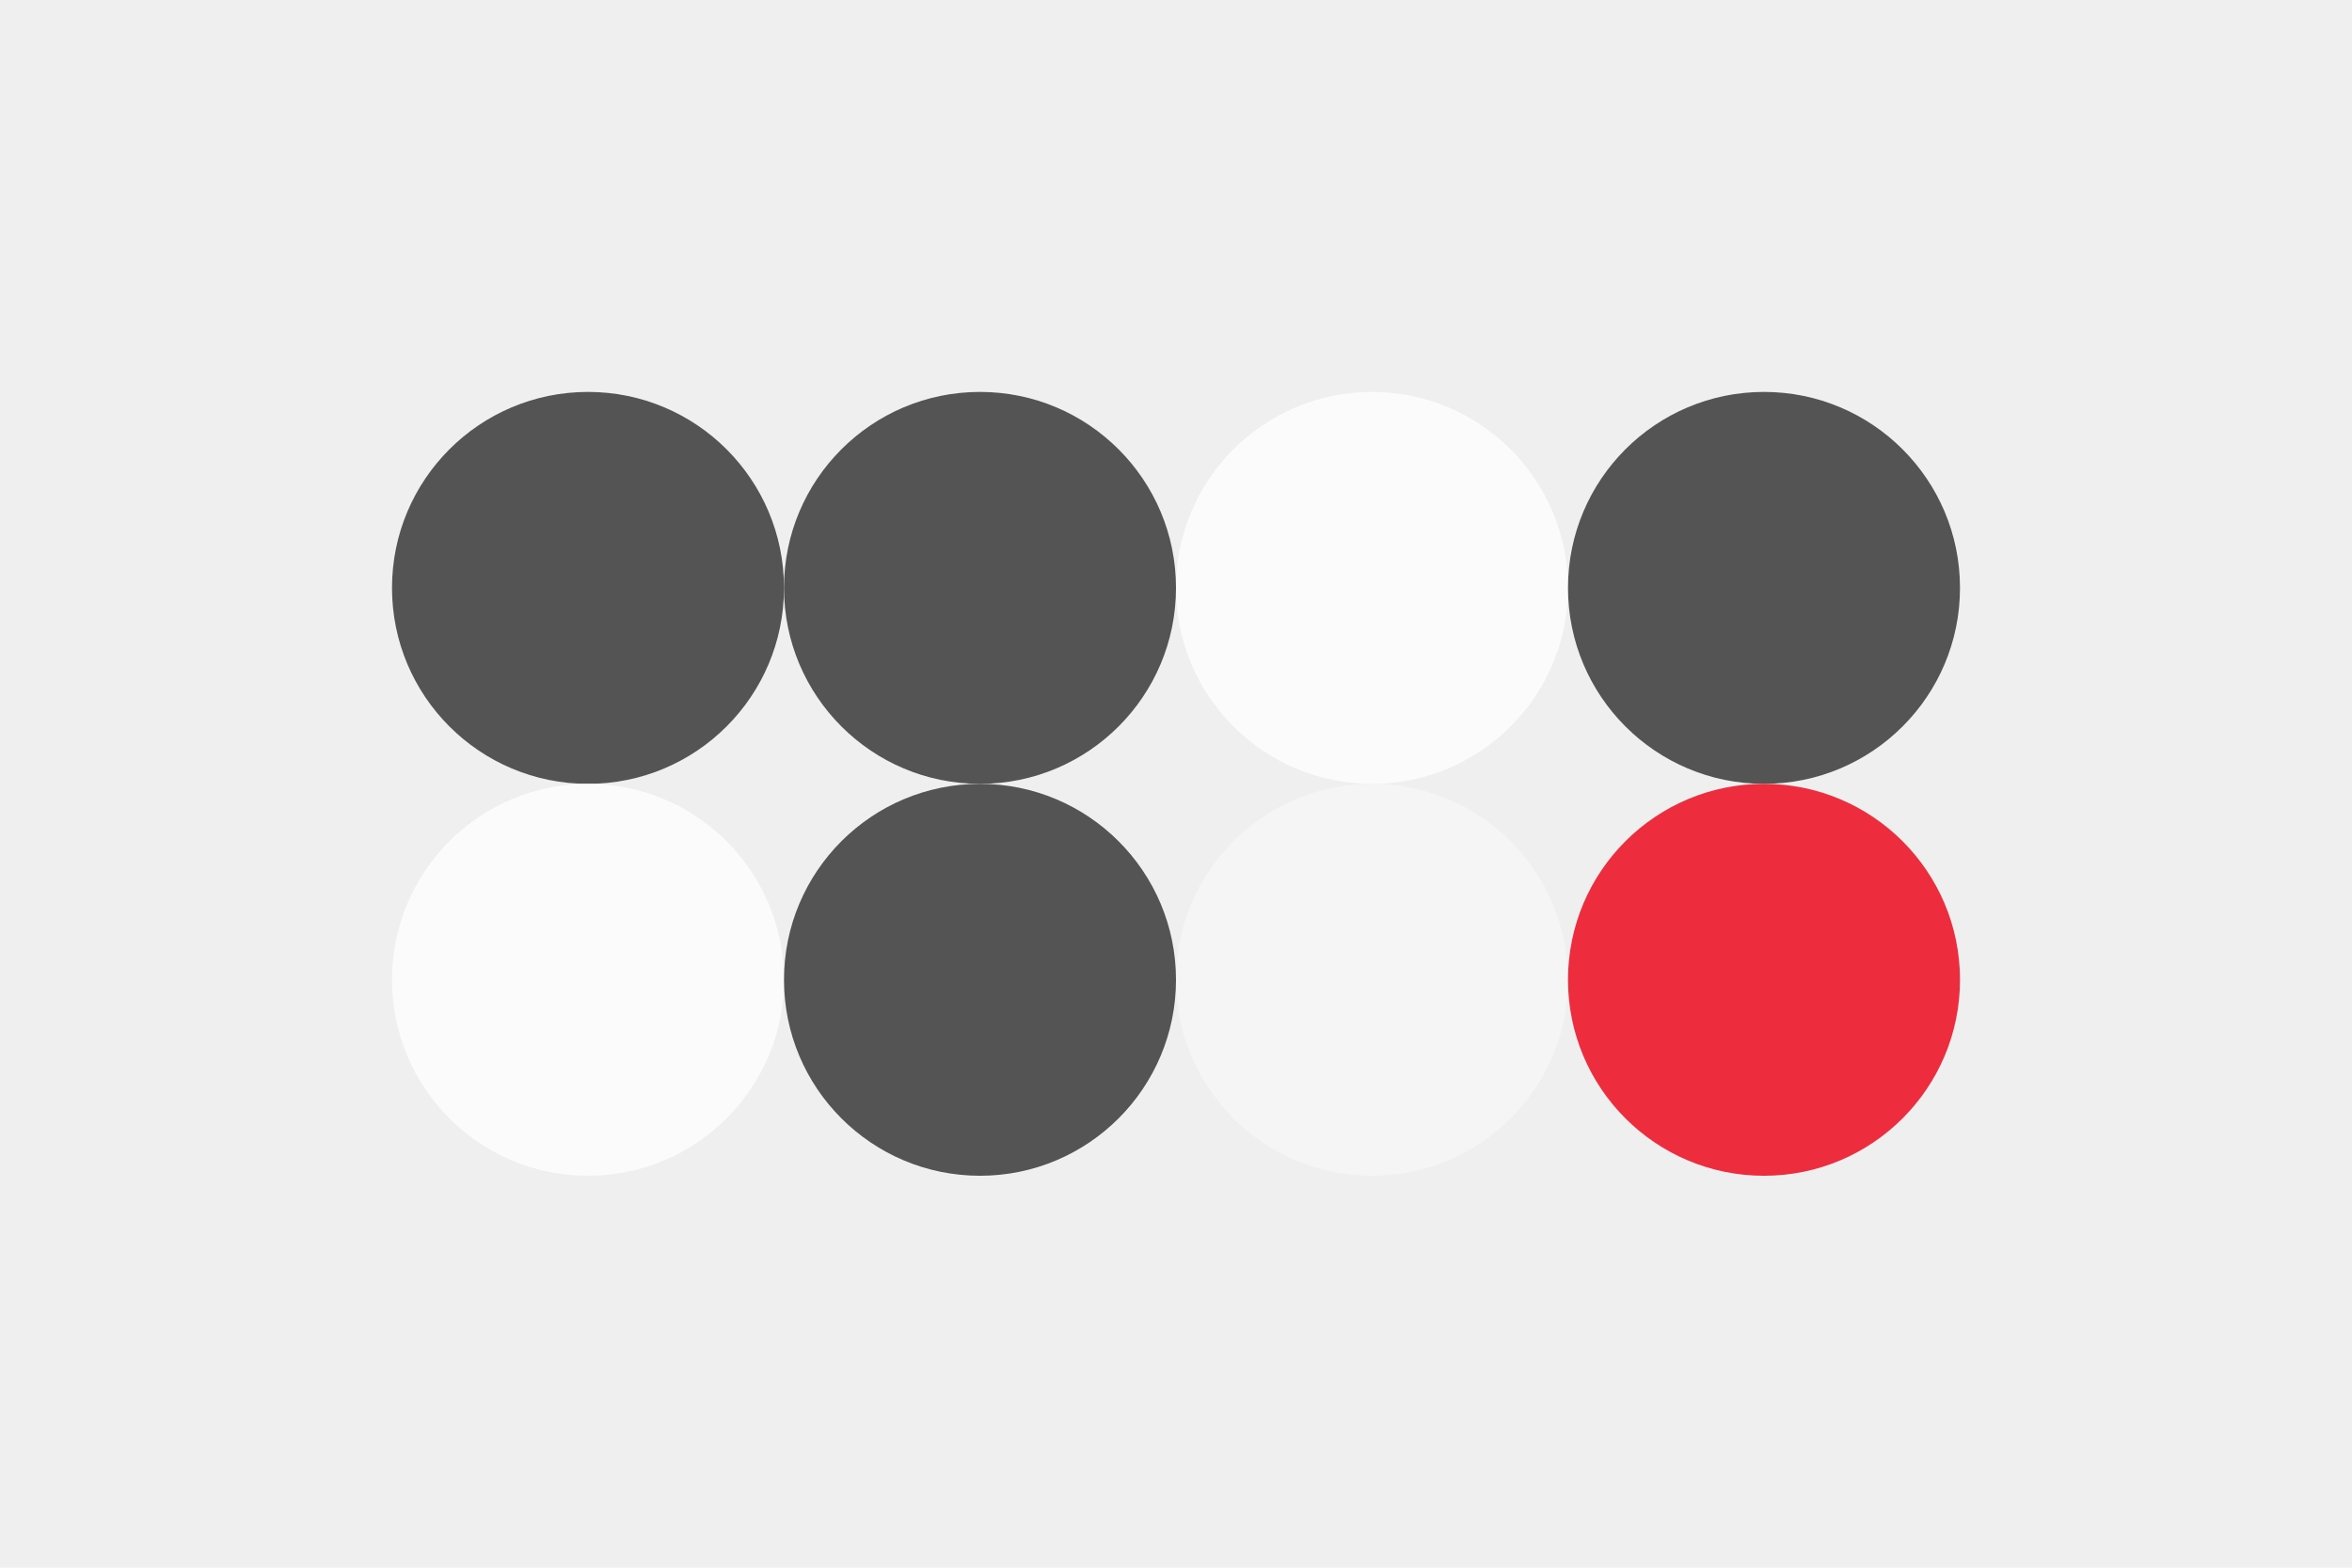
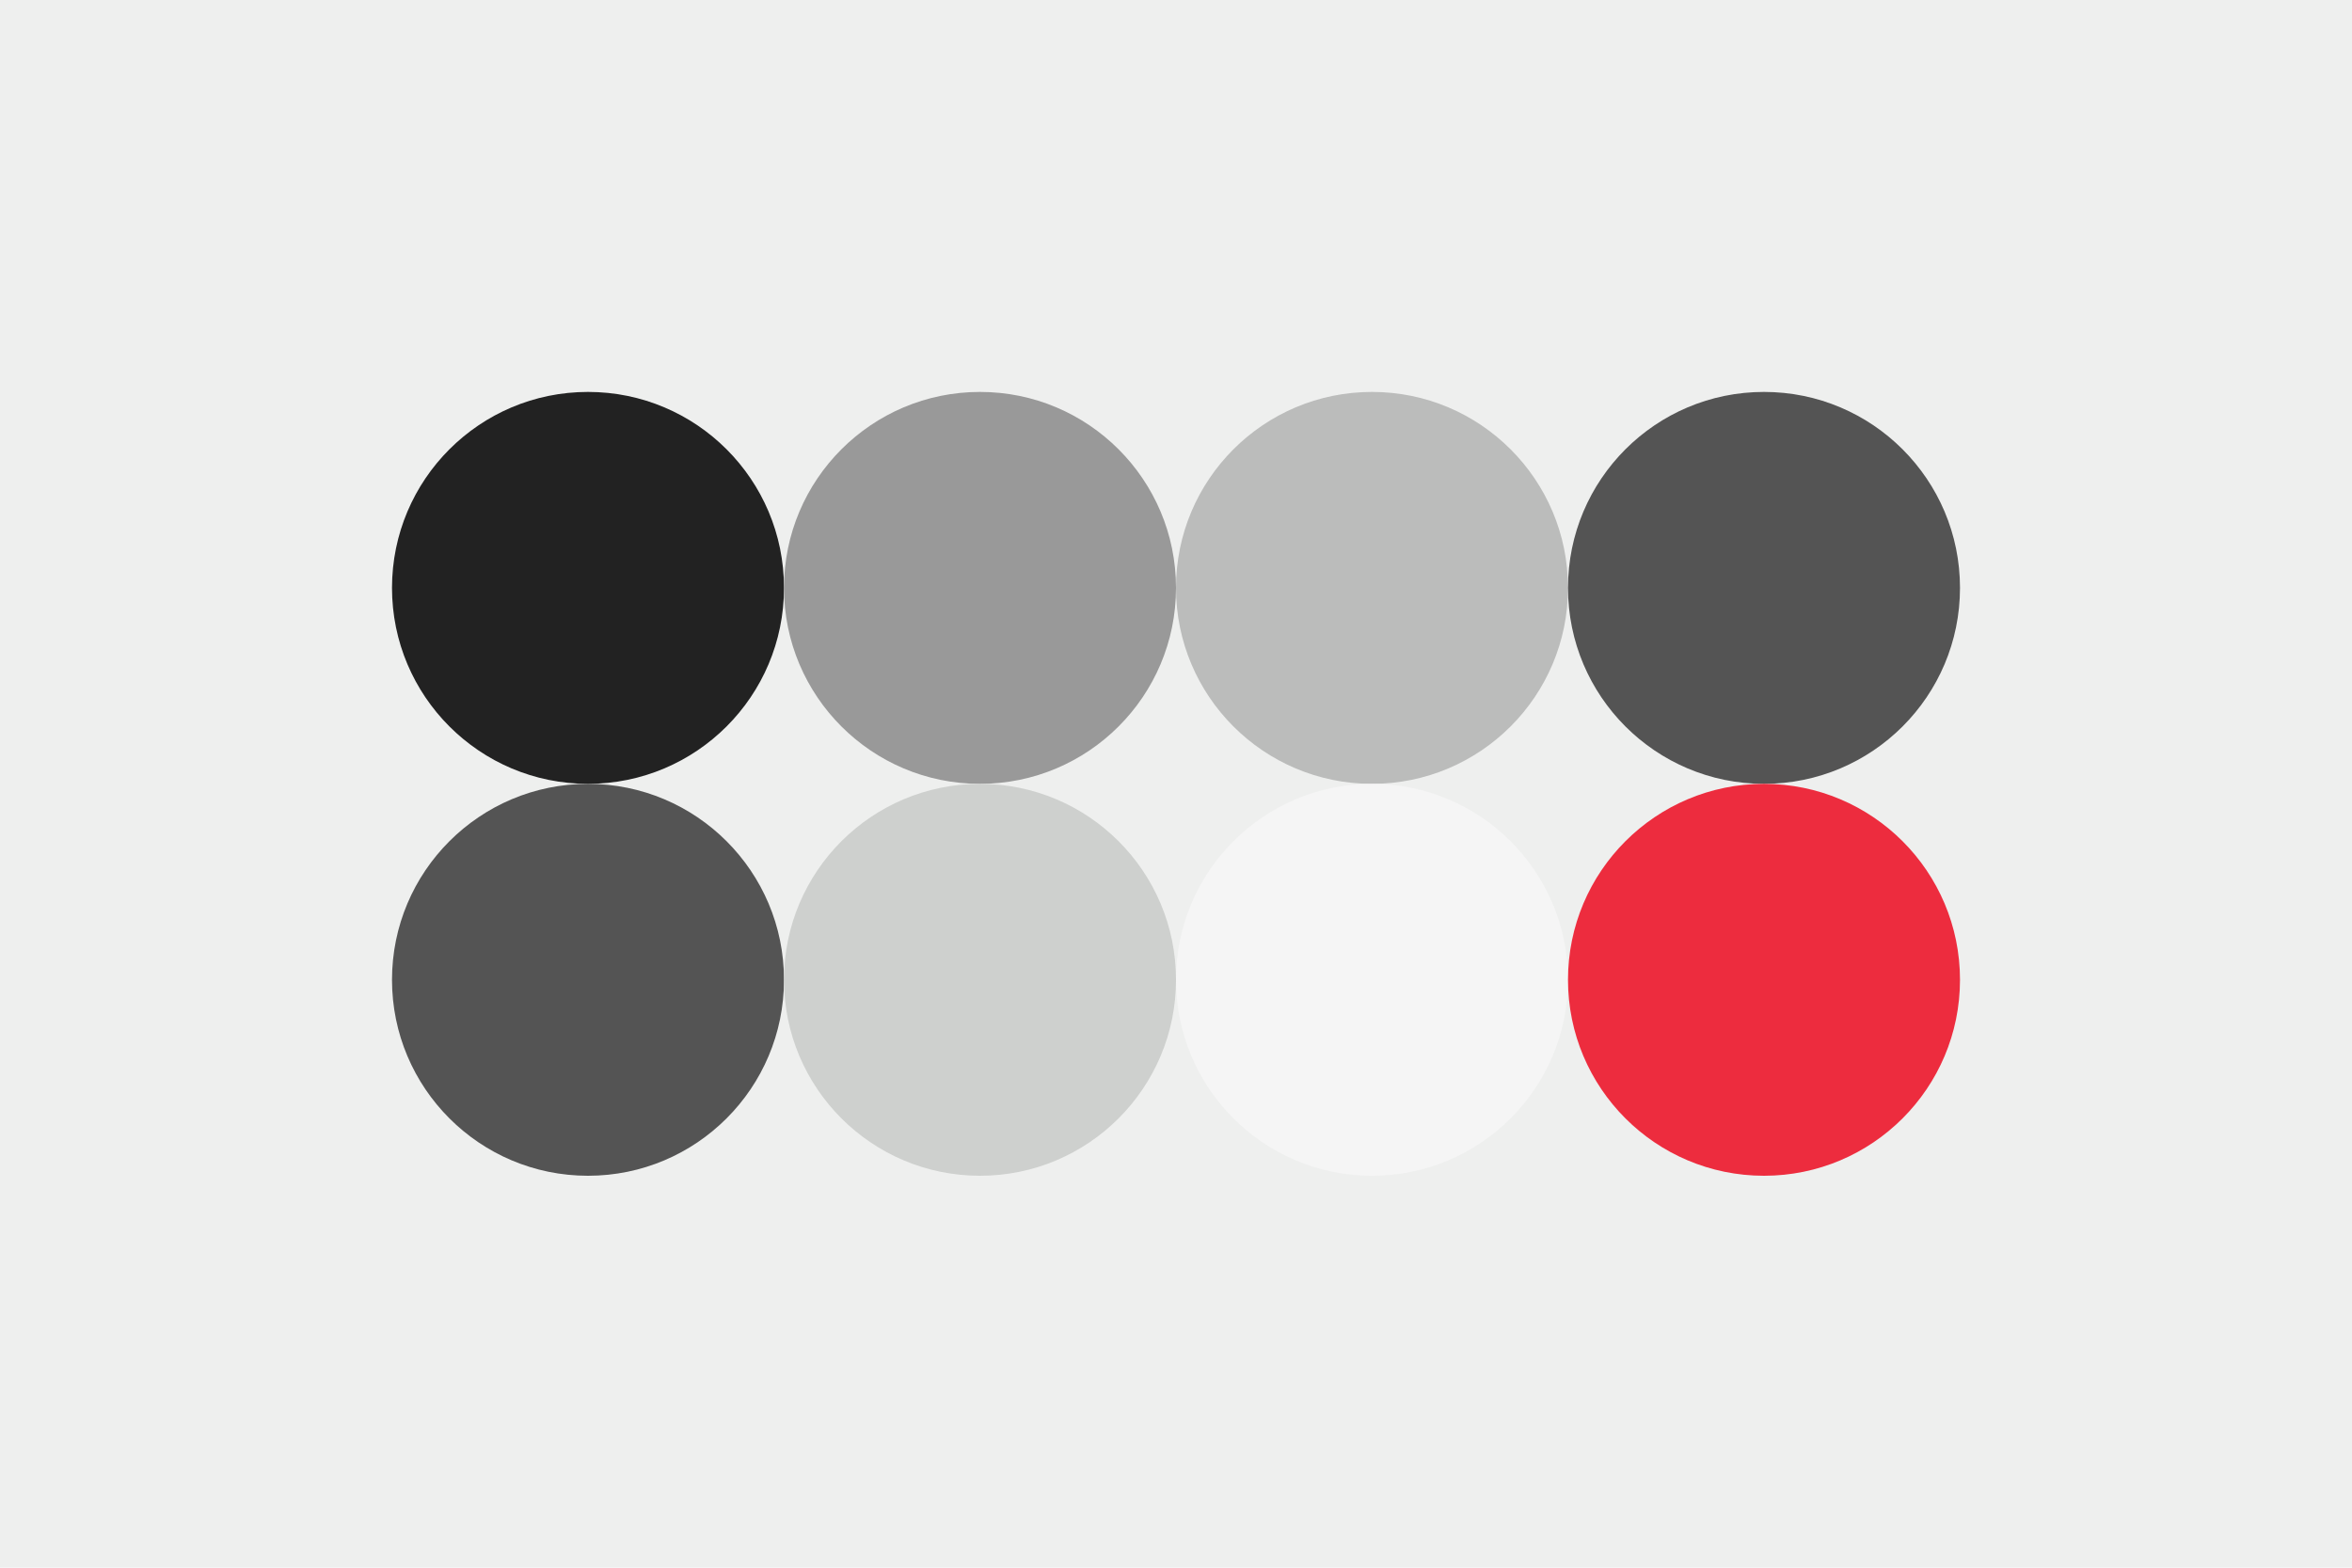
<svg xmlns="http://www.w3.org/2000/svg" width="96px" height="64px" baseProfile="full" version="1.1">
  <rect width="96" height="64" id="background" fill="#eeefee" />
-   <circle cx="24" cy="24" r="8" id="f_high" fill="#545454" />
-   <circle cx="40" cy="24" r="8" id="f_med" fill="#545454" />
-   <circle cx="56" cy="24" r="8" id="f_low" fill="#fbfbfb" />
+   <circle cx="24" cy="24" r="8" id="f_high" fill="#222222" />
+   <circle cx="40" cy="24" r="8" id="f_med" fill="#999999" />
+   <circle cx="56" cy="24" r="8" id="f_low" fill="#bbbcbb" />
  <circle cx="72" cy="24" r="8" id="f_inv" fill="#545454" />
-   <circle cx="24" cy="40" r="8" id="b_high" fill="#fbfbfb" />
-   <circle cx="40" cy="40" r="8" id="b_med" fill="#545454" />
+   <circle cx="24" cy="40" r="8" id="b_high" fill="#545454" />
+   <circle cx="40" cy="40" r="8" id="b_med" fill="#ced0ce" />
  <circle cx="56" cy="40" r="8" id="b_low" fill="#f5f5f5" />
  <circle cx="72" cy="40" r="8" id="b_inv" fill="#ed2c3e" />
</svg>
